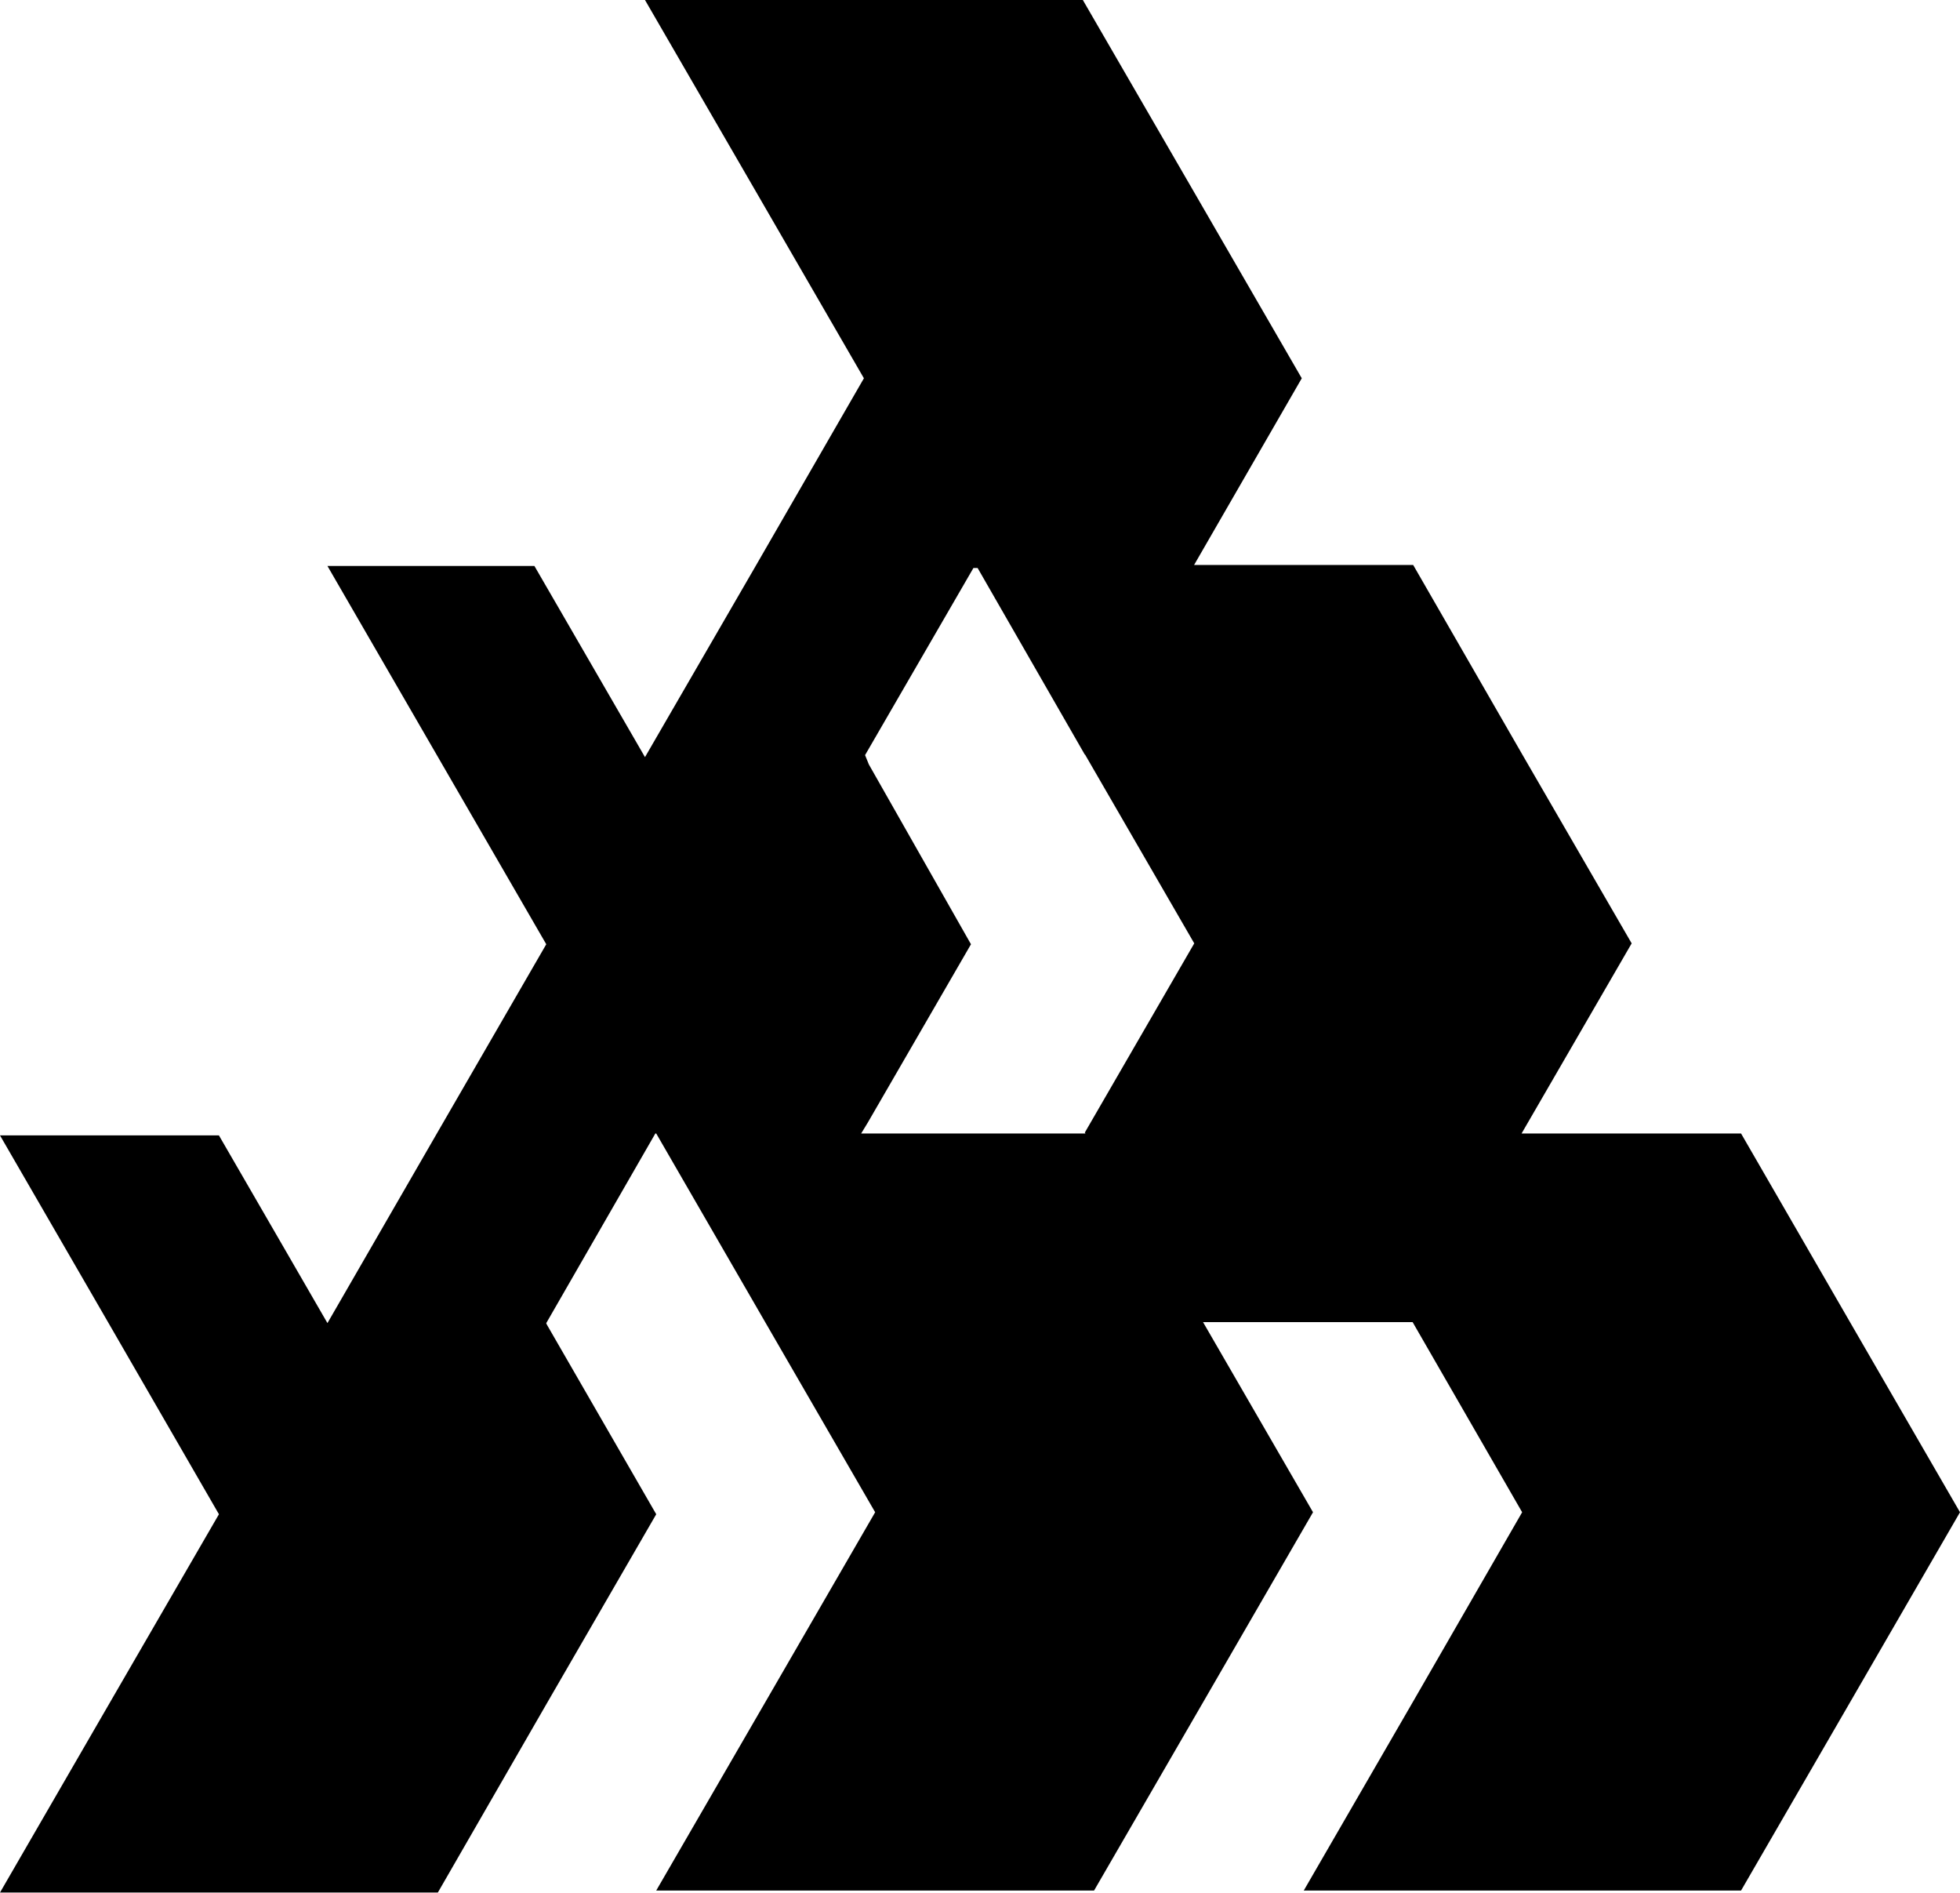
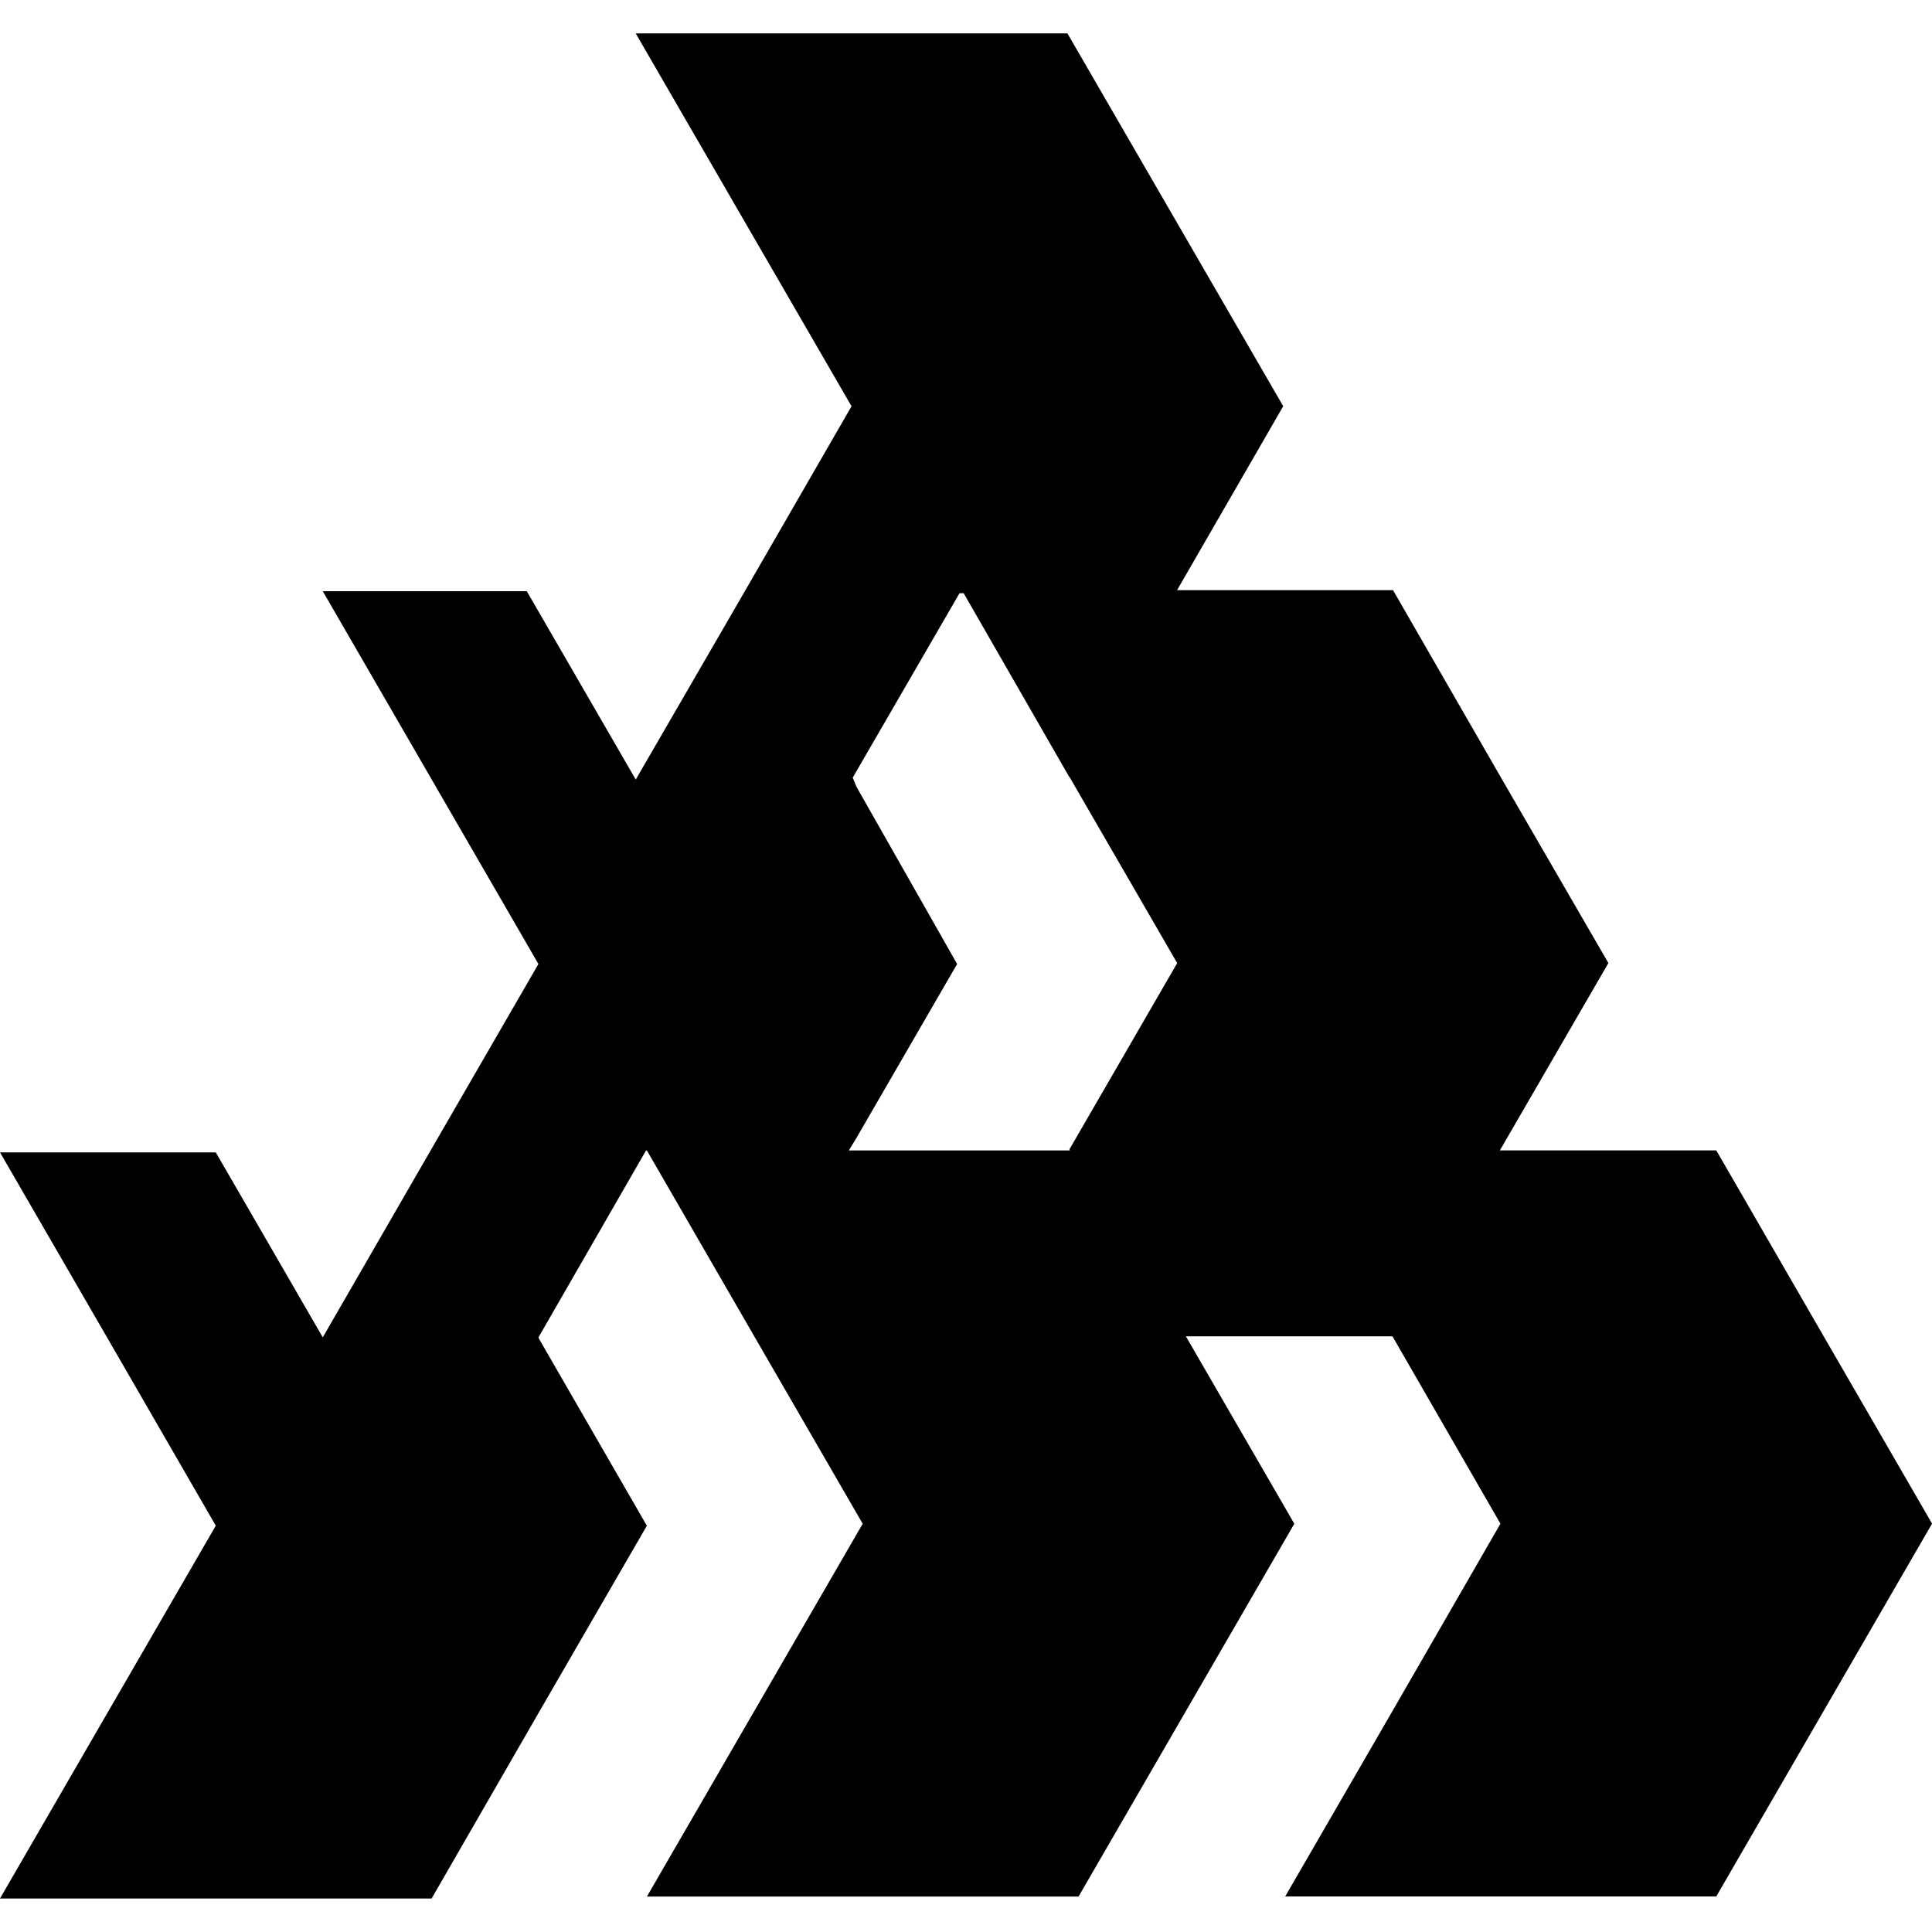
- <svg xmlns="http://www.w3.org/2000/svg">
-   <path id="path0_fill" fill-rule="evenodd" d="M168.486 0l28.609 49.397 28.578 49.398-28.578 49.543-28.609 49.397-28.58-49.397-.302-.524H85.537l28.58 49.398 28.58 49.397-28.58 49.426-28.58 49.514-10.38-17.965L57.19 296.53H0l28.58 49.397 28.61 49.543-28.61 49.397L0 494.265H114.379l28.463-49.398 28.581-49.397-28.581-49.543-.165-.378h.02l28.493-49.514h.233l28.609 49.514 28.58 49.398-28.58 49.397-28.609 49.397h114.378l28.609-49.397 28.581-49.397-28.581-49.398-.151-.262h54.747l.152.262 28.463 49.398-28.463 49.397-28.581 49.397h114.234l28.606-49.397L512 394.947l-28.583-49.398-28.606-49.514H397.47l.151-.261 28.61-49.398-28.61-49.397-28.463-49.426h-57.233l28.129-48.758-28.58-49.398L282.865 0H168.486zm58.221 293.148l26.937-46.539-26.676-46.961-.991-2.436 28.307-48.875h1.09l28.013 48.758.035-.058 28.545 49.339-28.58 49.398.152.261H224.954l1.753-2.887z" />
+ <svg xmlns="http://www.w3.org/2000/svg" version="1.1" viewBox="0 0 32 32">
+   <path d="M10.53 0.554l3.574 6.175-1.786 3.096-1.788 3.087-1.805-3.12h-3.379l3.572 6.175-1.786 3.089-1.786 3.095-0.649-1.123-1.123-1.941h-3.574l1.786 3.087 1.788 3.096-3.574 6.175h7.149l1.779-3.087 1.786-3.087-1.786-3.096-0.010-0.024h0.001l1.781-3.095h0.015l1.788 3.095 1.786 3.087-3.574 6.175h7.149l3.574-6.175-1.796-3.104h3.422l0.009 0.016 1.779 3.087-1.779 3.087-1.786 3.087h7.14l3.574-6.175-1.786-3.087-1.788-3.095h-3.584l0.009-0.016 1.788-3.087-1.788-3.087-1.779-3.089h-3.577l1.758-3.047-3.574-6.175h-7.149zM14.169 18.876l1.684-2.909-1.667-2.935-0.062-0.152 1.769-3.055h0.068l1.751 3.047 0.002-0.004 1.784 3.084-1.786 3.087 0.009 0.016h-3.662l0.11-0.18z" />
</svg>
